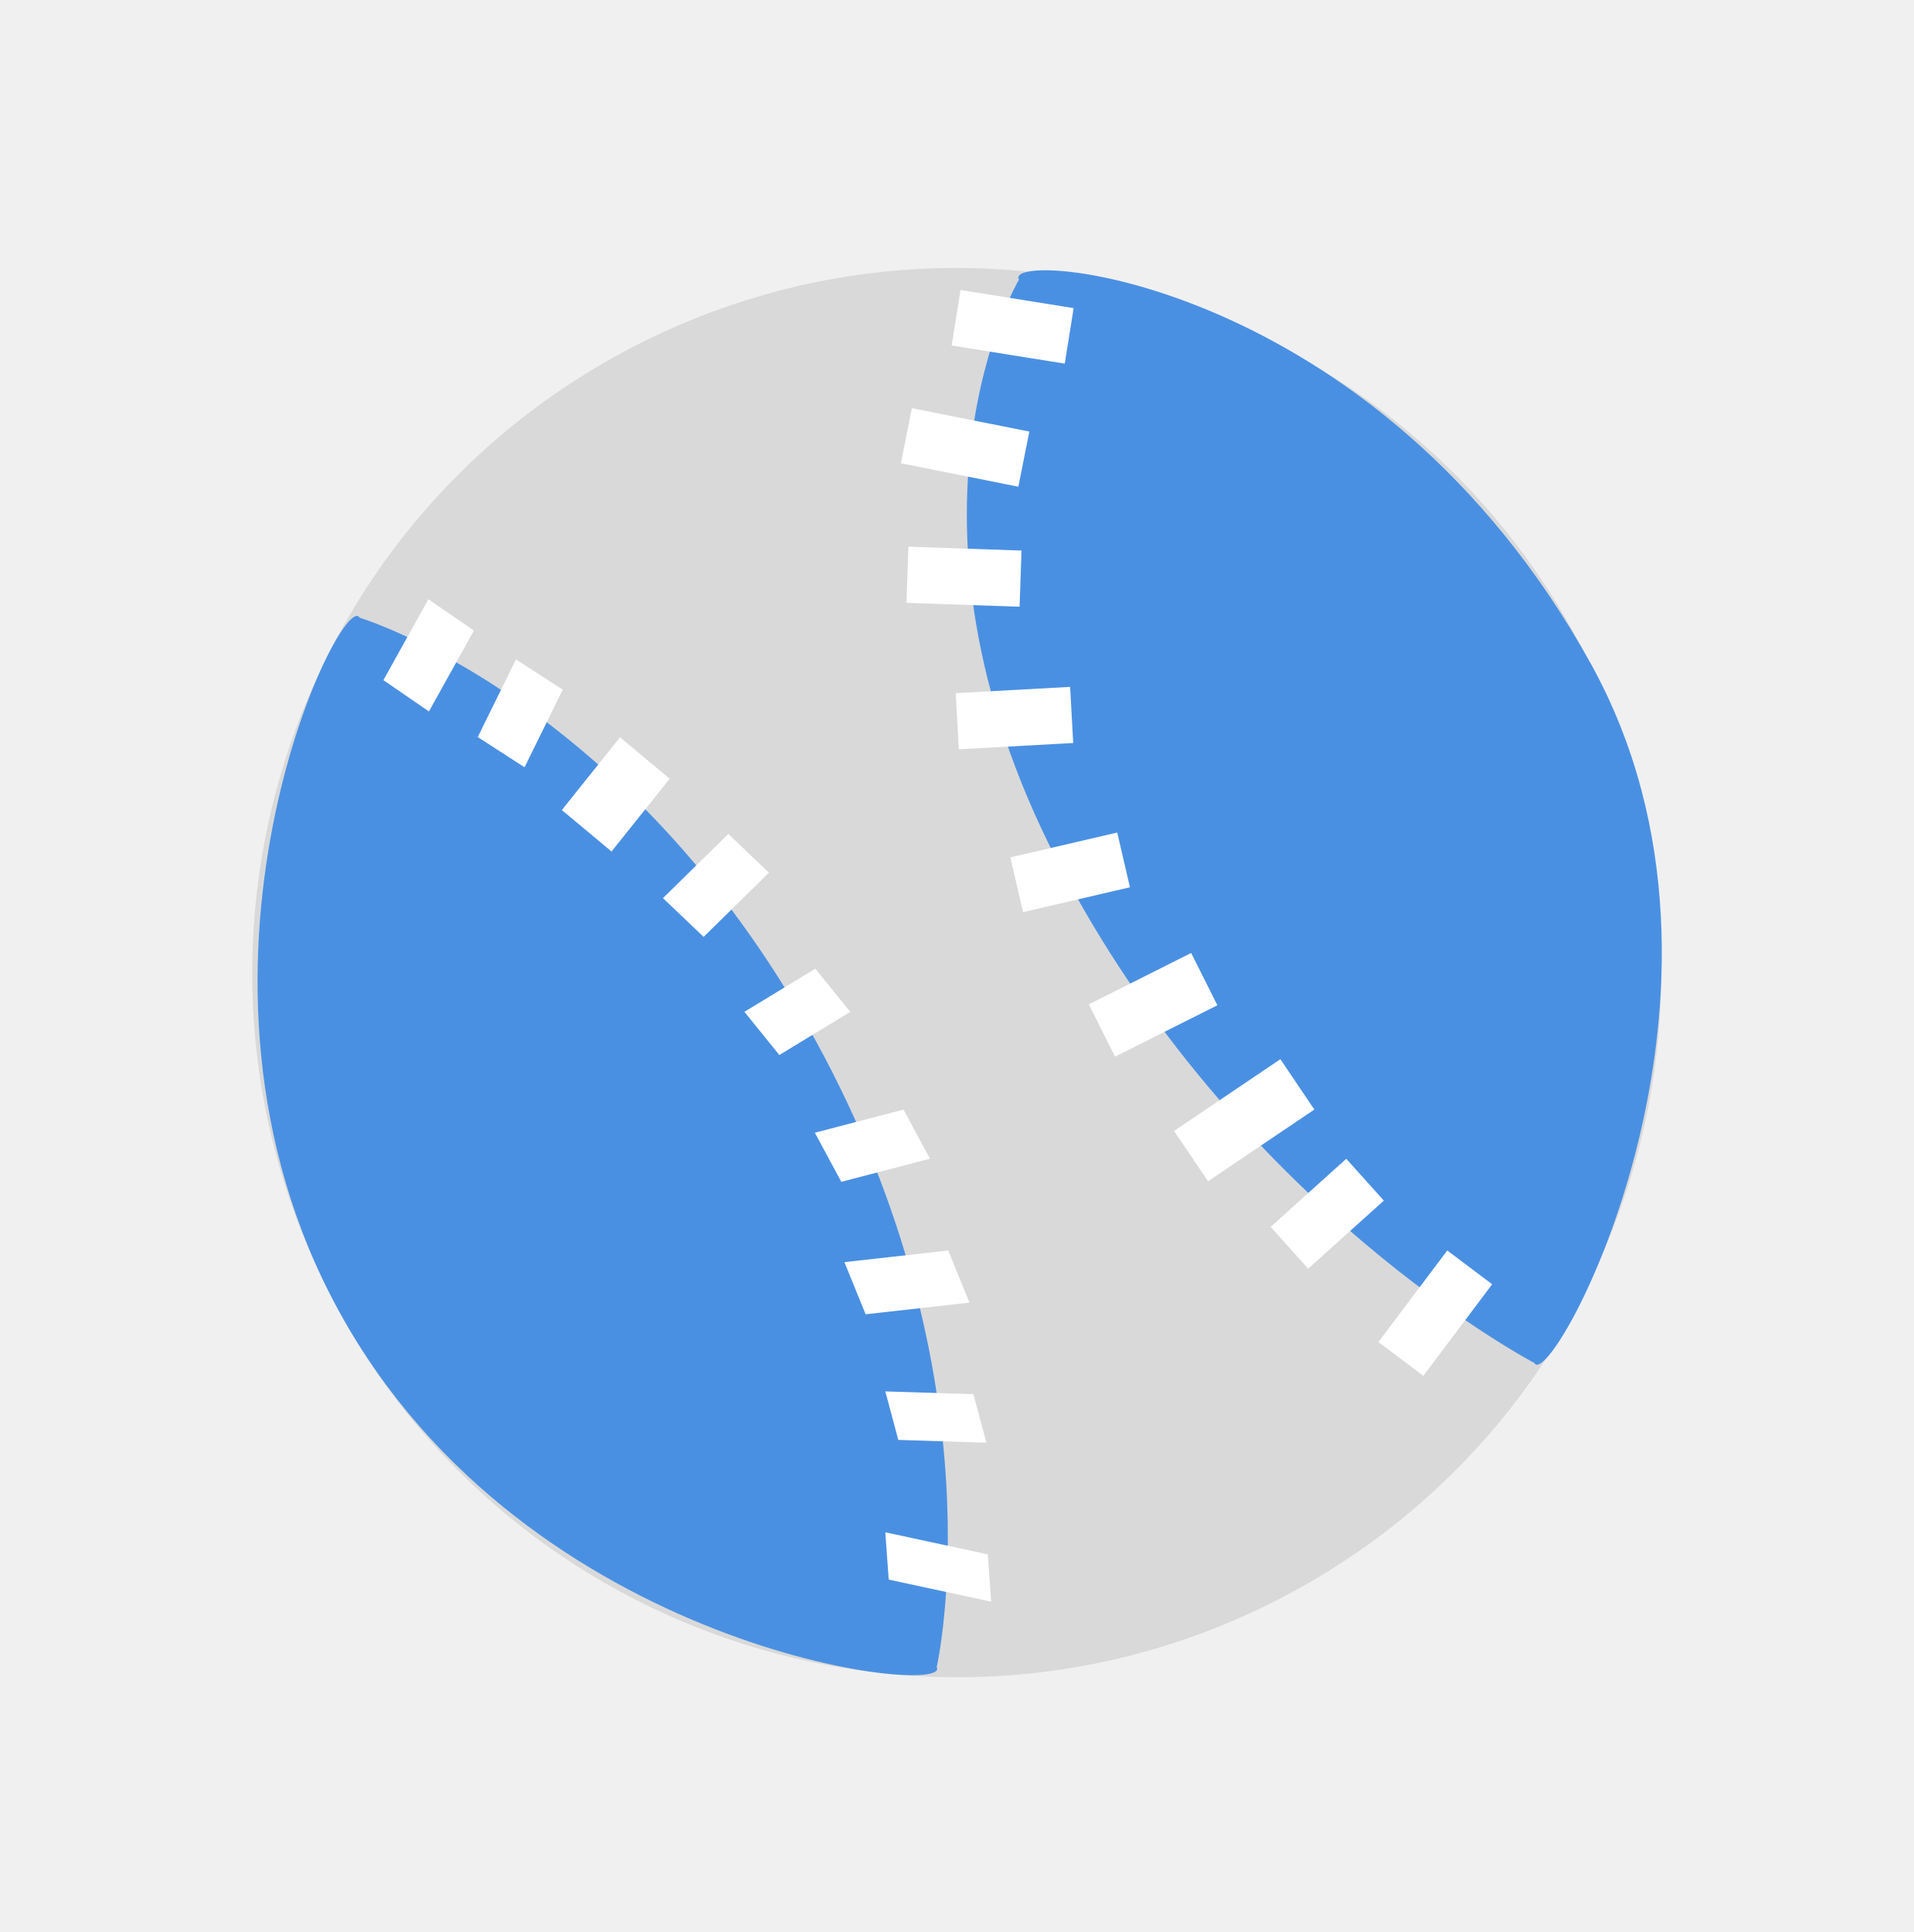
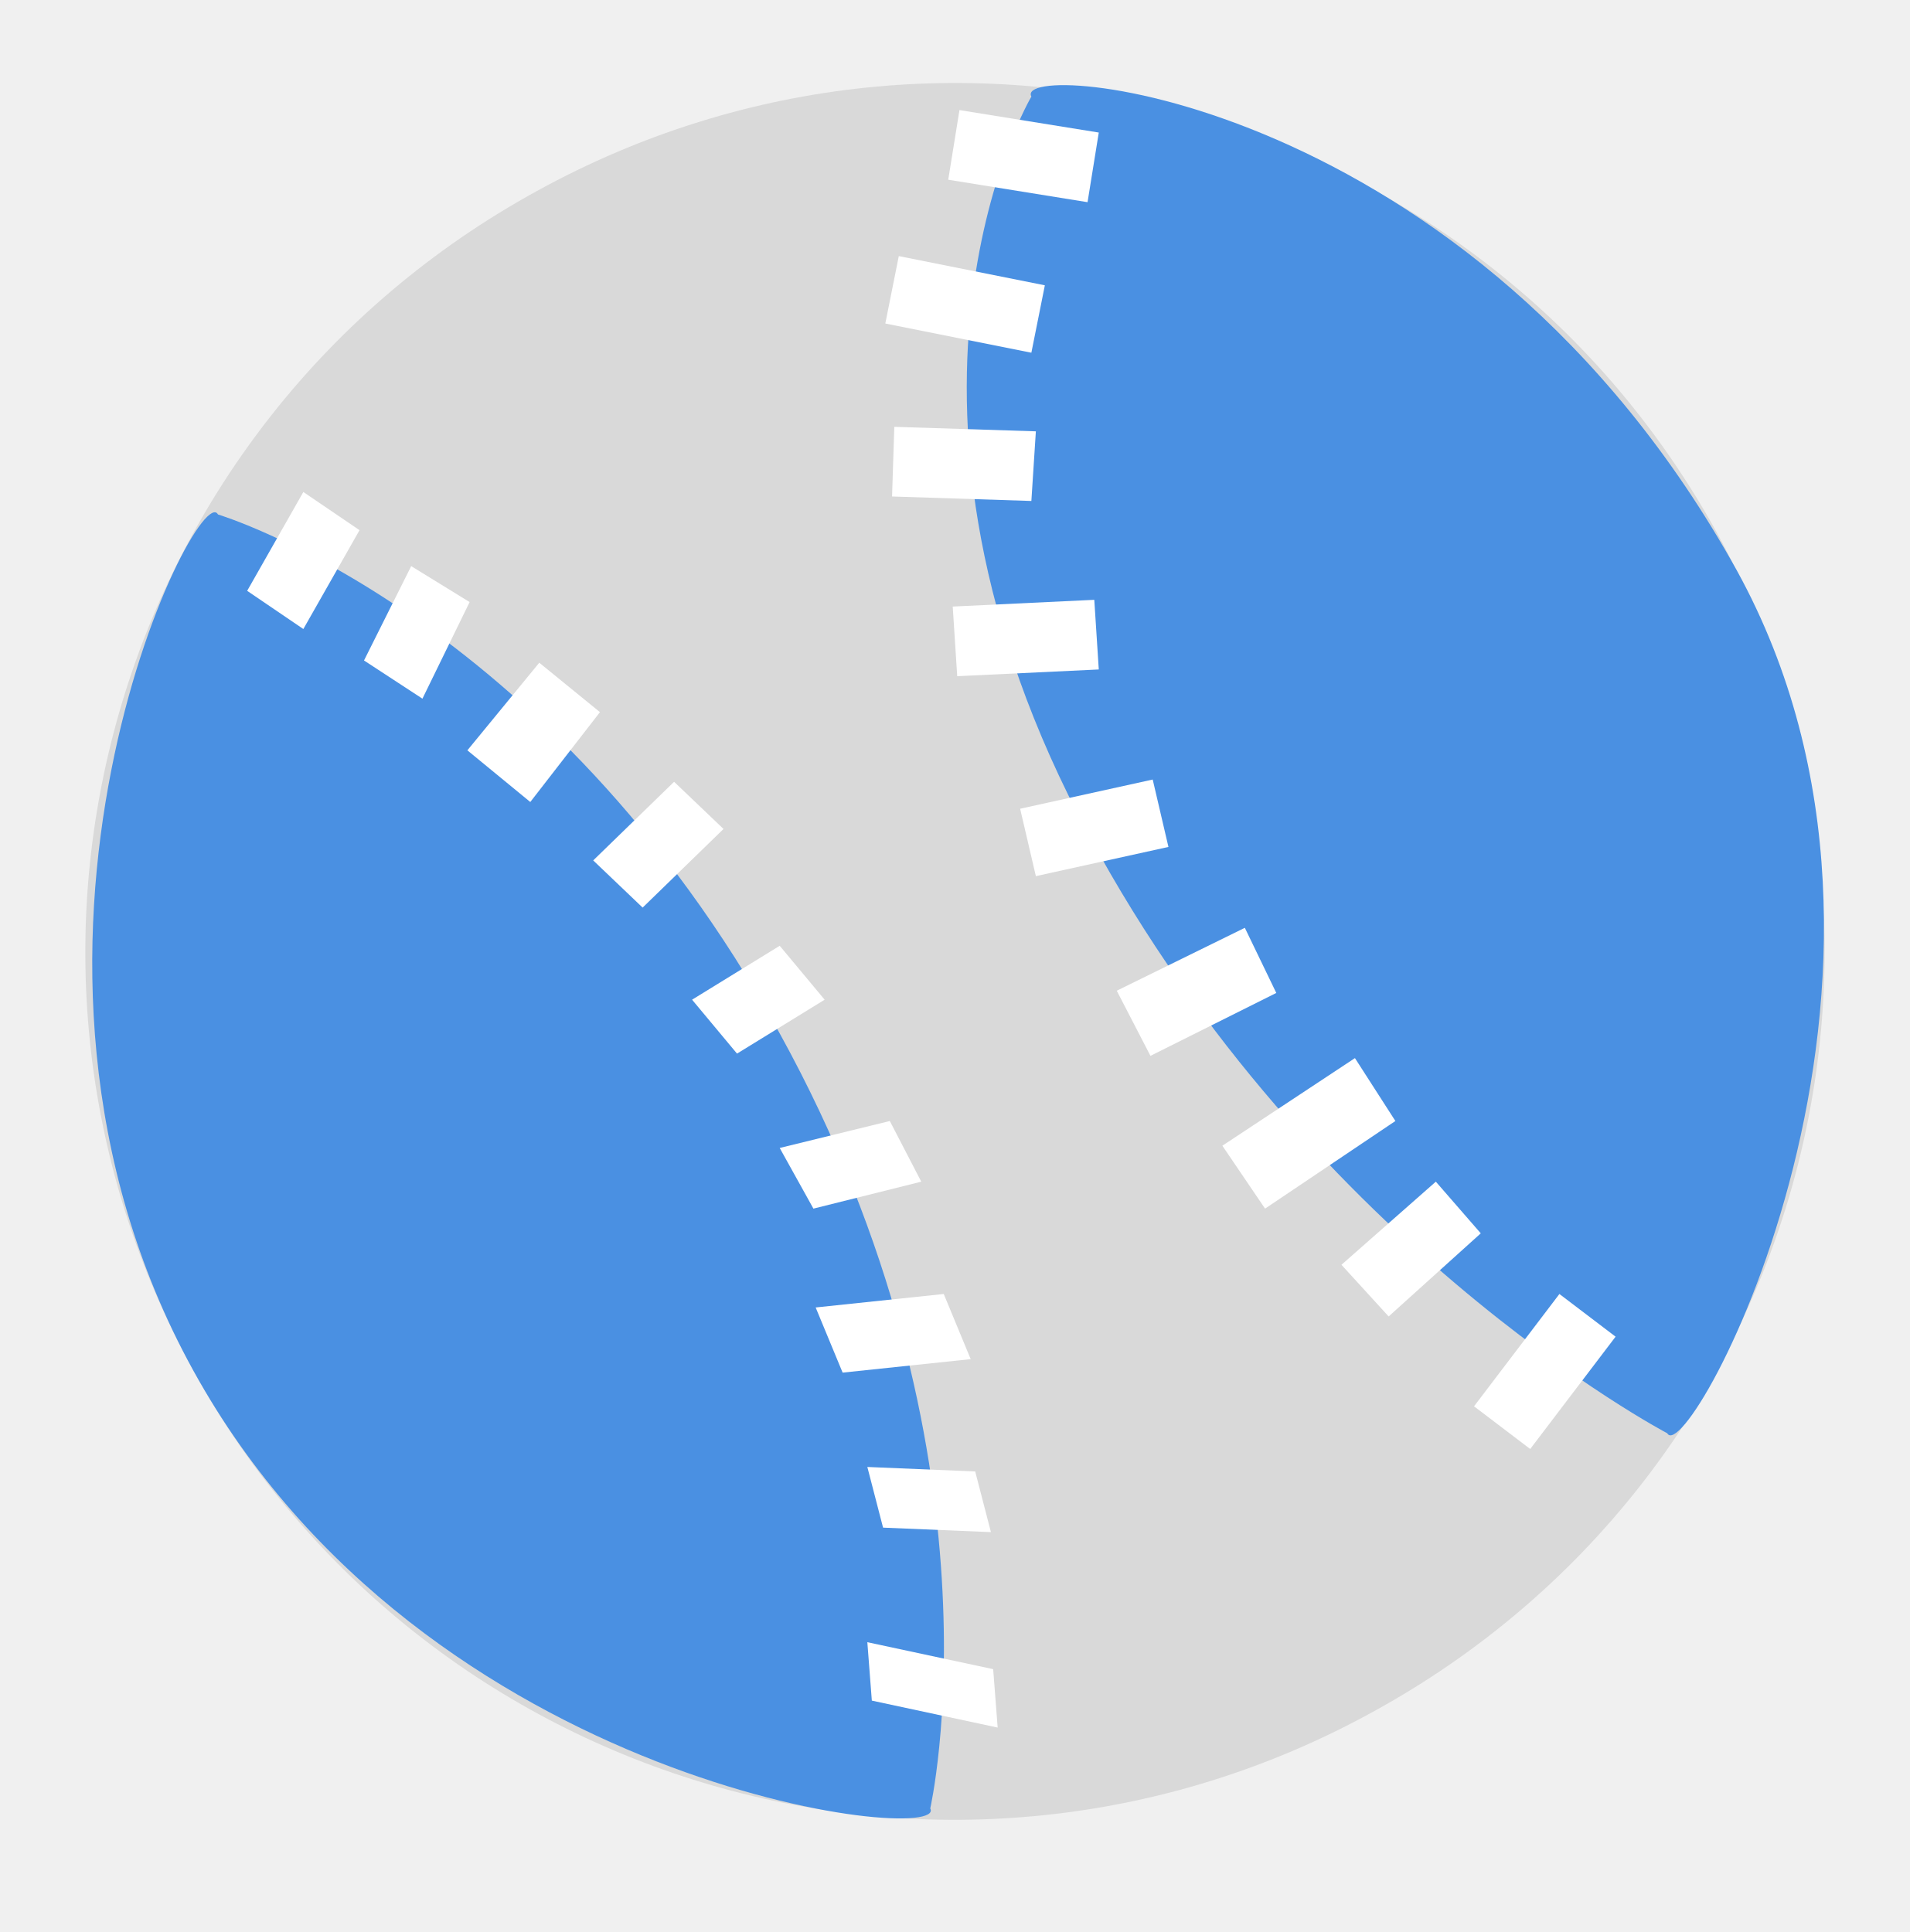
- <svg xmlns="http://www.w3.org/2000/svg" width="105" height="106" viewBox="0 0 105 106" fill="none">
-   <ellipse cx="52.499" cy="53.363" rx="38.654" ry="38.654" transform="rotate(-28.8129 52.4987 53.3627)" fill="#D9D9D9" />
-   <path d="M44.712 57.013C55.001 75.718 51.399 91.466 51.399 91.466C52.331 93.159 28.919 90.697 18.63 71.992C8.341 53.286 18.797 32.195 19.729 33.889C19.729 33.889 34.423 38.307 44.712 57.013Z" fill="#4A90E2" />
-   <path d="M58.03 47.263C48.239 28.293 55.912 15.341 55.912 15.341C54.98 13.647 75.501 15.091 87.299 36.426C97.239 54.401 85.082 76.498 84.195 74.781C84.195 74.781 67.822 66.234 58.03 47.263Z" fill="#4A90E2" />
-   <rect x="75.636" y="73.632" width="6.286" height="3.084" transform="rotate(-53.0557 75.6357 73.6323)" fill="white" />
-   <rect x="69.722" y="67.313" width="5.582" height="3.084" transform="rotate(-41.9836 69.7217 67.3132)" fill="white" />
-   <rect x="52.443" y="38.031" width="6.286" height="3.084" transform="rotate(-3.14965 52.4431 38.0308)" fill="white" />
-   <rect x="64.424" y="62.049" width="7.037" height="3.332" transform="rotate(-34.0068 64.4236 62.0493)" fill="white" />
-   <rect x="59.743" y="55.105" width="6.286" height="3.21" transform="rotate(-26.6478 59.7427 55.1055)" fill="white" />
-   <rect x="55.44" y="47.041" width="6.021" height="3.084" transform="rotate(-13.0887 55.4395 47.0413)" fill="white" />
-   <rect x="49.846" y="29.994" width="6.21" height="3.084" transform="rotate(1.96264 49.8459 29.9941)" fill="white" />
-   <rect x="50.037" y="22.393" width="6.572" height="3.084" transform="rotate(11.2848 50.0366 22.3934)" fill="white" />
-   <rect x="52.706" y="15.911" width="6.286" height="3.084" transform="rotate(9.10535 52.7056 15.9111)" fill="white" />
-   <rect width="5.751" height="2.602" transform="matrix(-0.977612 -0.210414 0.0721153 0.997396 54.2004 85.2805)" fill="white" />
-   <rect width="4.837" height="2.755" transform="matrix(-0.999504 -0.0315058 0.259099 0.965851 53.4124 76.4927)" fill="white" />
-   <rect width="5.026" height="3.082" transform="matrix(-0.713584 0.700569 0.72397 0.689831 39.9644 45.7551)" fill="white" />
-   <rect width="5.733" height="3.088" transform="matrix(-0.993753 0.111598 0.377052 0.926192 52.0317 68.6089)" fill="white" />
-   <rect width="5.029" height="3.061" transform="matrix(-0.967626 0.252389 0.474354 0.880334 49.5781 60.8779)" fill="white" />
-   <rect width="4.555" height="3.048" transform="matrix(-0.854435 0.519558 0.628526 0.777788 44.7397 53.1472)" fill="white" />
-   <rect width="5.111" height="3.55" transform="matrix(-0.624344 0.78115 0.767989 0.640463 34.021 40.4514)" fill="white" />
-   <rect width="4.746" height="3.057" transform="matrix(-0.441709 0.897158 0.839919 0.542712 28.3115 36.1802)" fill="white" />
-   <rect width="5.079" height="3.032" transform="matrix(-0.486023 0.873946 0.824057 0.566507 23.5061 32.8772)" fill="white" />
+ <svg xmlns="http://www.w3.org/2000/svg" version="1.2" viewBox="0 0 85 86" width="85" height="86">
+   <style>
+ 		.s0 { fill: #d9d9d9 } 
+ 		.s1 { fill: #4a90e2 } 
+ 		.s2 { fill: #ffffff } 
+ 	</style>
+   <path fill-rule="evenodd" class="s0" d="m61.1 76.2c-18.7 10.3-42.2 3.5-52.5-15.2-10.3-18.7-3.5-42.2 15.3-52.5 18.7-10.3 42.2-3.5 52.5 15.2 10.3 18.8 3.5 42.2-15.3 52.5z" />
+   <path class="s1" d="m34.7 46c10.3 18.7 6.7 34.5 6.7 34.5 0.9 1.7-22.5-0.8-32.8-19.5-10.3-18.7 0.2-39.8 1.1-38.1 0 0 14.7 4.4 25 23.1z" />
+   <path class="s1" d="m48 36.3c-9.8-19-2.1-32-2.1-32-0.9-1.7 19.6-0.2 31.4 21.1 9.9 18-2.2 40.1-3.1 38.4 0 0-16.4-8.6-26.2-27.5z" />
+   <path fill-rule="evenodd" class="s2" d="m65.6 62.6l3.8-5 2.5 1.9-3.8 5z" />
+   <path fill-rule="evenodd" class="s2" d="m59.7 56.3l4.2-3.7 2 2.3-4.1 3.7z" />
+   <path fill-rule="evenodd" class="s2" d="m42.4 27l6.3-0.3 0.2 3.1-6.3 0.3z" />
+   <path fill-rule="evenodd" class="s2" d="m54.4 51l5.9-3.9 1.8 2.8-5.8 3.9z" />
+   <path fill-rule="evenodd" class="s2" d="m49.7 44.1l5.7-2.8 1.4 2.9-5.6 2.8z" />
+   <path fill-rule="evenodd" class="s2" d="m45.4 36l5.9-1.3 0.7 3-5.9 1.3z" />
+   <path fill-rule="evenodd" class="s2" d="m39.8 19l6.3 0.2-0.2 3.1-6.2-0.2z" />
+   <path fill-rule="evenodd" class="s2" d="m40 11.4l6.5 1.3-0.6 3-6.5-1.3z" />
+   <path fill-rule="evenodd" class="s2" d="m42.7 4.9l6.2 1-0.5 3.1-6.2-1z" />
+   <path fill-rule="evenodd" class="s2" d="m44.2 74.3l-5.6-1.2 0.2 2.6 5.6 1.2z" />
+   <path fill-rule="evenodd" class="s2" d="m43.4 65.5l-4.8-0.2 0.7 2.7 4.8 0.2z" />
+   <path fill-rule="evenodd" class="s2" d="m30 34.8l-3.6 3.5 2.2 2.1 3.6-3.5z" />
+   <path fill-rule="evenodd" class="s2" d="m42 57.6l-5.7 0.6 1.2 2.9 5.7-0.6z" />
+   <path fill-rule="evenodd" class="s2" d="m39.6 49.9l-4.9 1.2 1.5 2.7 4.8-1.2z" />
+   <path fill-rule="evenodd" class="s2" d="m34.7 42.1l-3.9 2.4 2 2.4 3.9-2.4z" />
+   <path fill-rule="evenodd" class="s2" d="m24 29.5l-3.2 3.9 2.8 2.3 3.1-4z" />
+   <path fill-rule="evenodd" class="s2" d="m18.3 25.2l-2.1 4.2 2.6 1.7 2.1-4.3z" />
+   <path fill-rule="evenodd" class="s2" d="m13.5 21.9l-2.5 4.4 2.5 1.7 2.5-4.4z" />
</svg>
